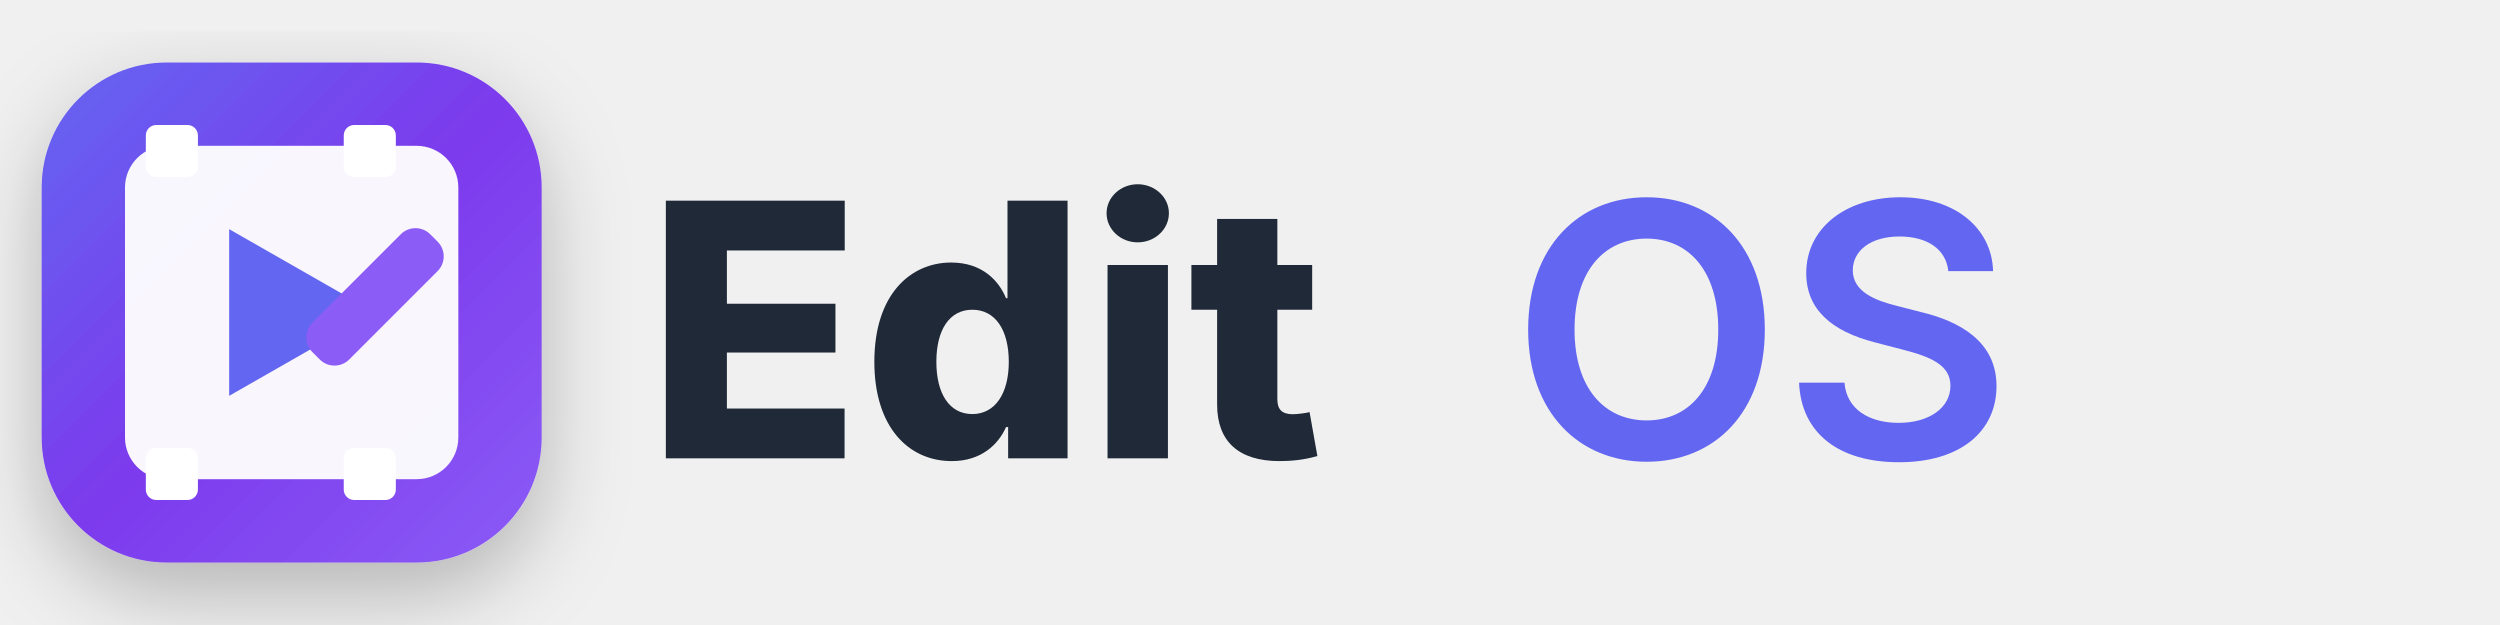
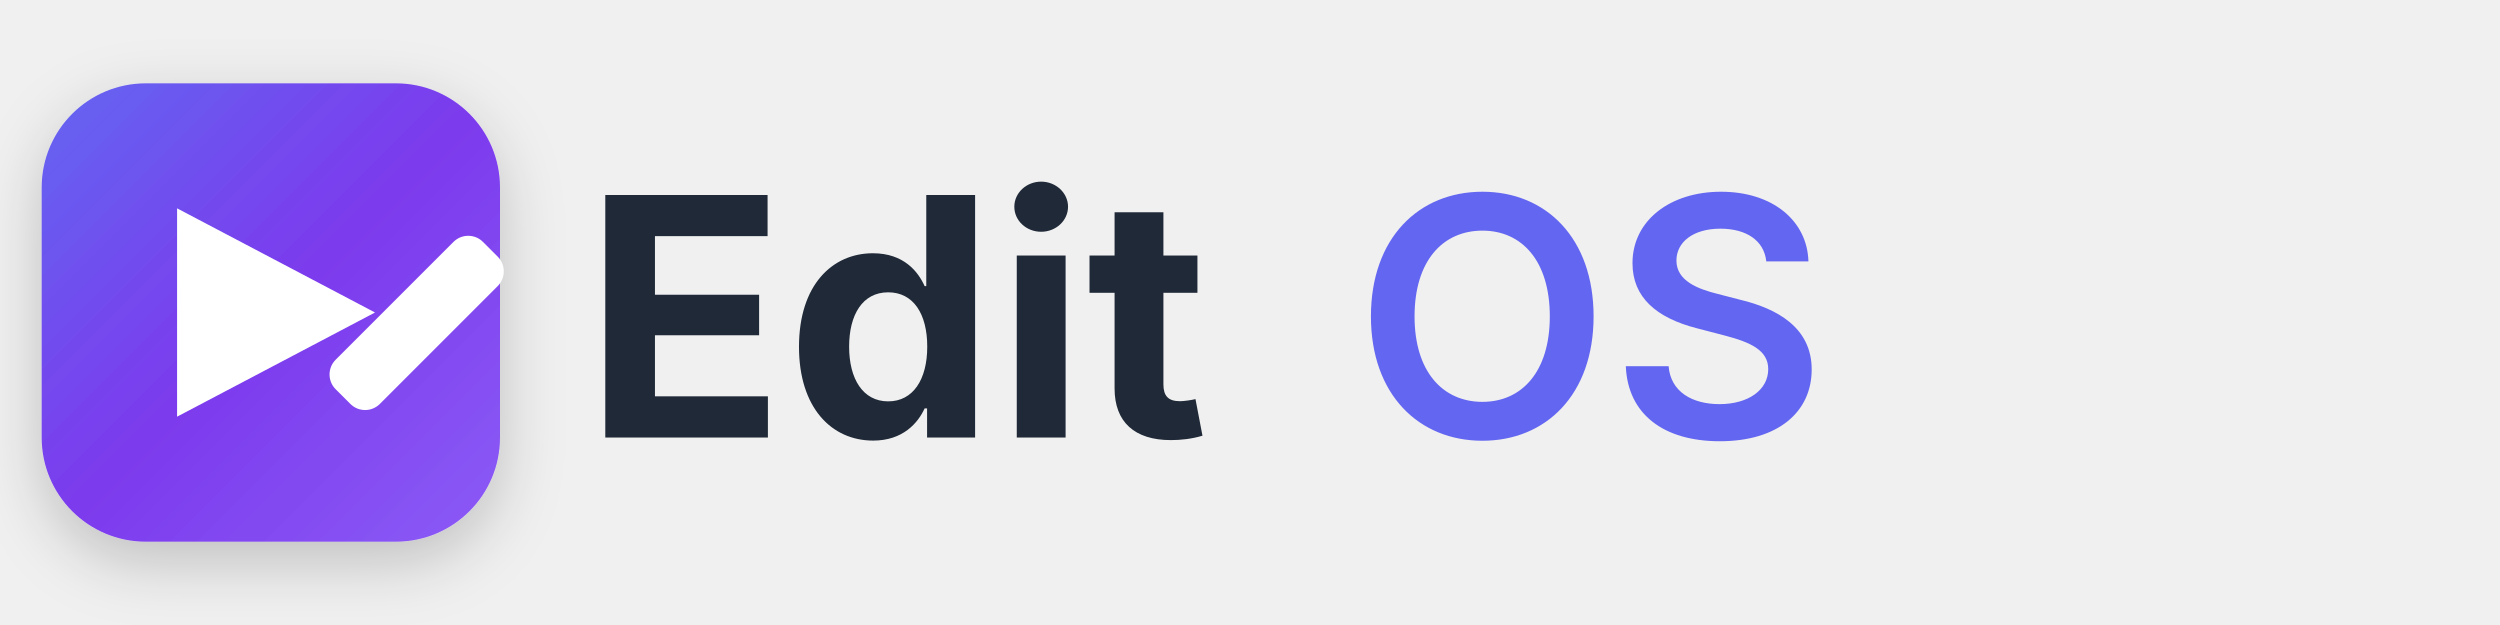
<svg xmlns="http://www.w3.org/2000/svg" viewBox="0 0 240 60" width="240" height="60">
  <defs>
    <linearGradient id="bgGrad" x1="0%" y1="0%" x2="100%" y2="100%">
      <stop offset="0%" style="stop-color:#6366F1" />
      <stop offset="50%" style="stop-color:#7C3AED" />
      <stop offset="100%" style="stop-color:#8B5CF6" />
    </linearGradient>
-     <filter id="glow">
-       <feDropShadow dx="0" dy="2" stdDeviation="4" flood-color="#6366F1" flood-opacity="0.4" />
-     </filter>
    <filter id="shadow" x="-20%" y="-20%" width="140%" height="140%">
-       <feDropShadow dx="0" dy="3" stdDeviation="4" flood-color="#000000" flood-opacity="0.25" />
+       <feDropShadow dx="0" dy="2" stdDeviation="3" flood-color="#000000" flood-opacity="0.2" />
    </filter>
  </defs>
-   <rect x="4" y="6" width="48" height="48" rx="12" fill="url(#bgGrad)" filter="url(#shadow)" />
-   <rect x="12" y="14" width="32" height="32" rx="4" fill="white" opacity="0.95" />
-   <rect x="14" y="12" width="5" height="5" rx="1" fill="white" />
-   <rect x="14" y="43" width="5" height="5" rx="1" fill="white" />
-   <rect x="33" y="12" width="5" height="5" rx="1" fill="white" />
-   <rect x="33" y="43" width="5" height="5" rx="1" fill="white" />
-   <polygon points="22,22 22,38 36,30" fill="#6366F1" />
-   <rect x="28" y="26" width="16" height="5" rx="2" fill="#8B5CF6" transform="rotate(-45 36 28.5)" />
-   <text x="62" y="44" font-family="system-ui, -apple-system, sans-serif" font-size="34" font-weight="800" fill="#1F2937">Edit</text>
-   <text x="145" y="44" font-family="system-ui, -apple-system, sans-serif" font-size="34" font-weight="600" fill="#6366F1">OS</text>
+   <rect x="4" y="8" width="44" height="44" rx="10" fill="url(#bgGrad)" filter="url(#shadow)" />
+   <polygon points="17,20 17,40 36,30" fill="white" />
+   <rect x="30" y="28" width="20" height="6" rx="2" fill="white" transform="rotate(-45 40 31)" />
+   <text x="56" y="42" font-family="system-ui, -apple-system, sans-serif" font-size="32" font-weight="700" fill="#1F2937">Edit</text>
+   <text x="130" y="42" font-family="system-ui, -apple-system, sans-serif" font-size="32" font-weight="600" fill="#6366F1">OS</text>
</svg>
